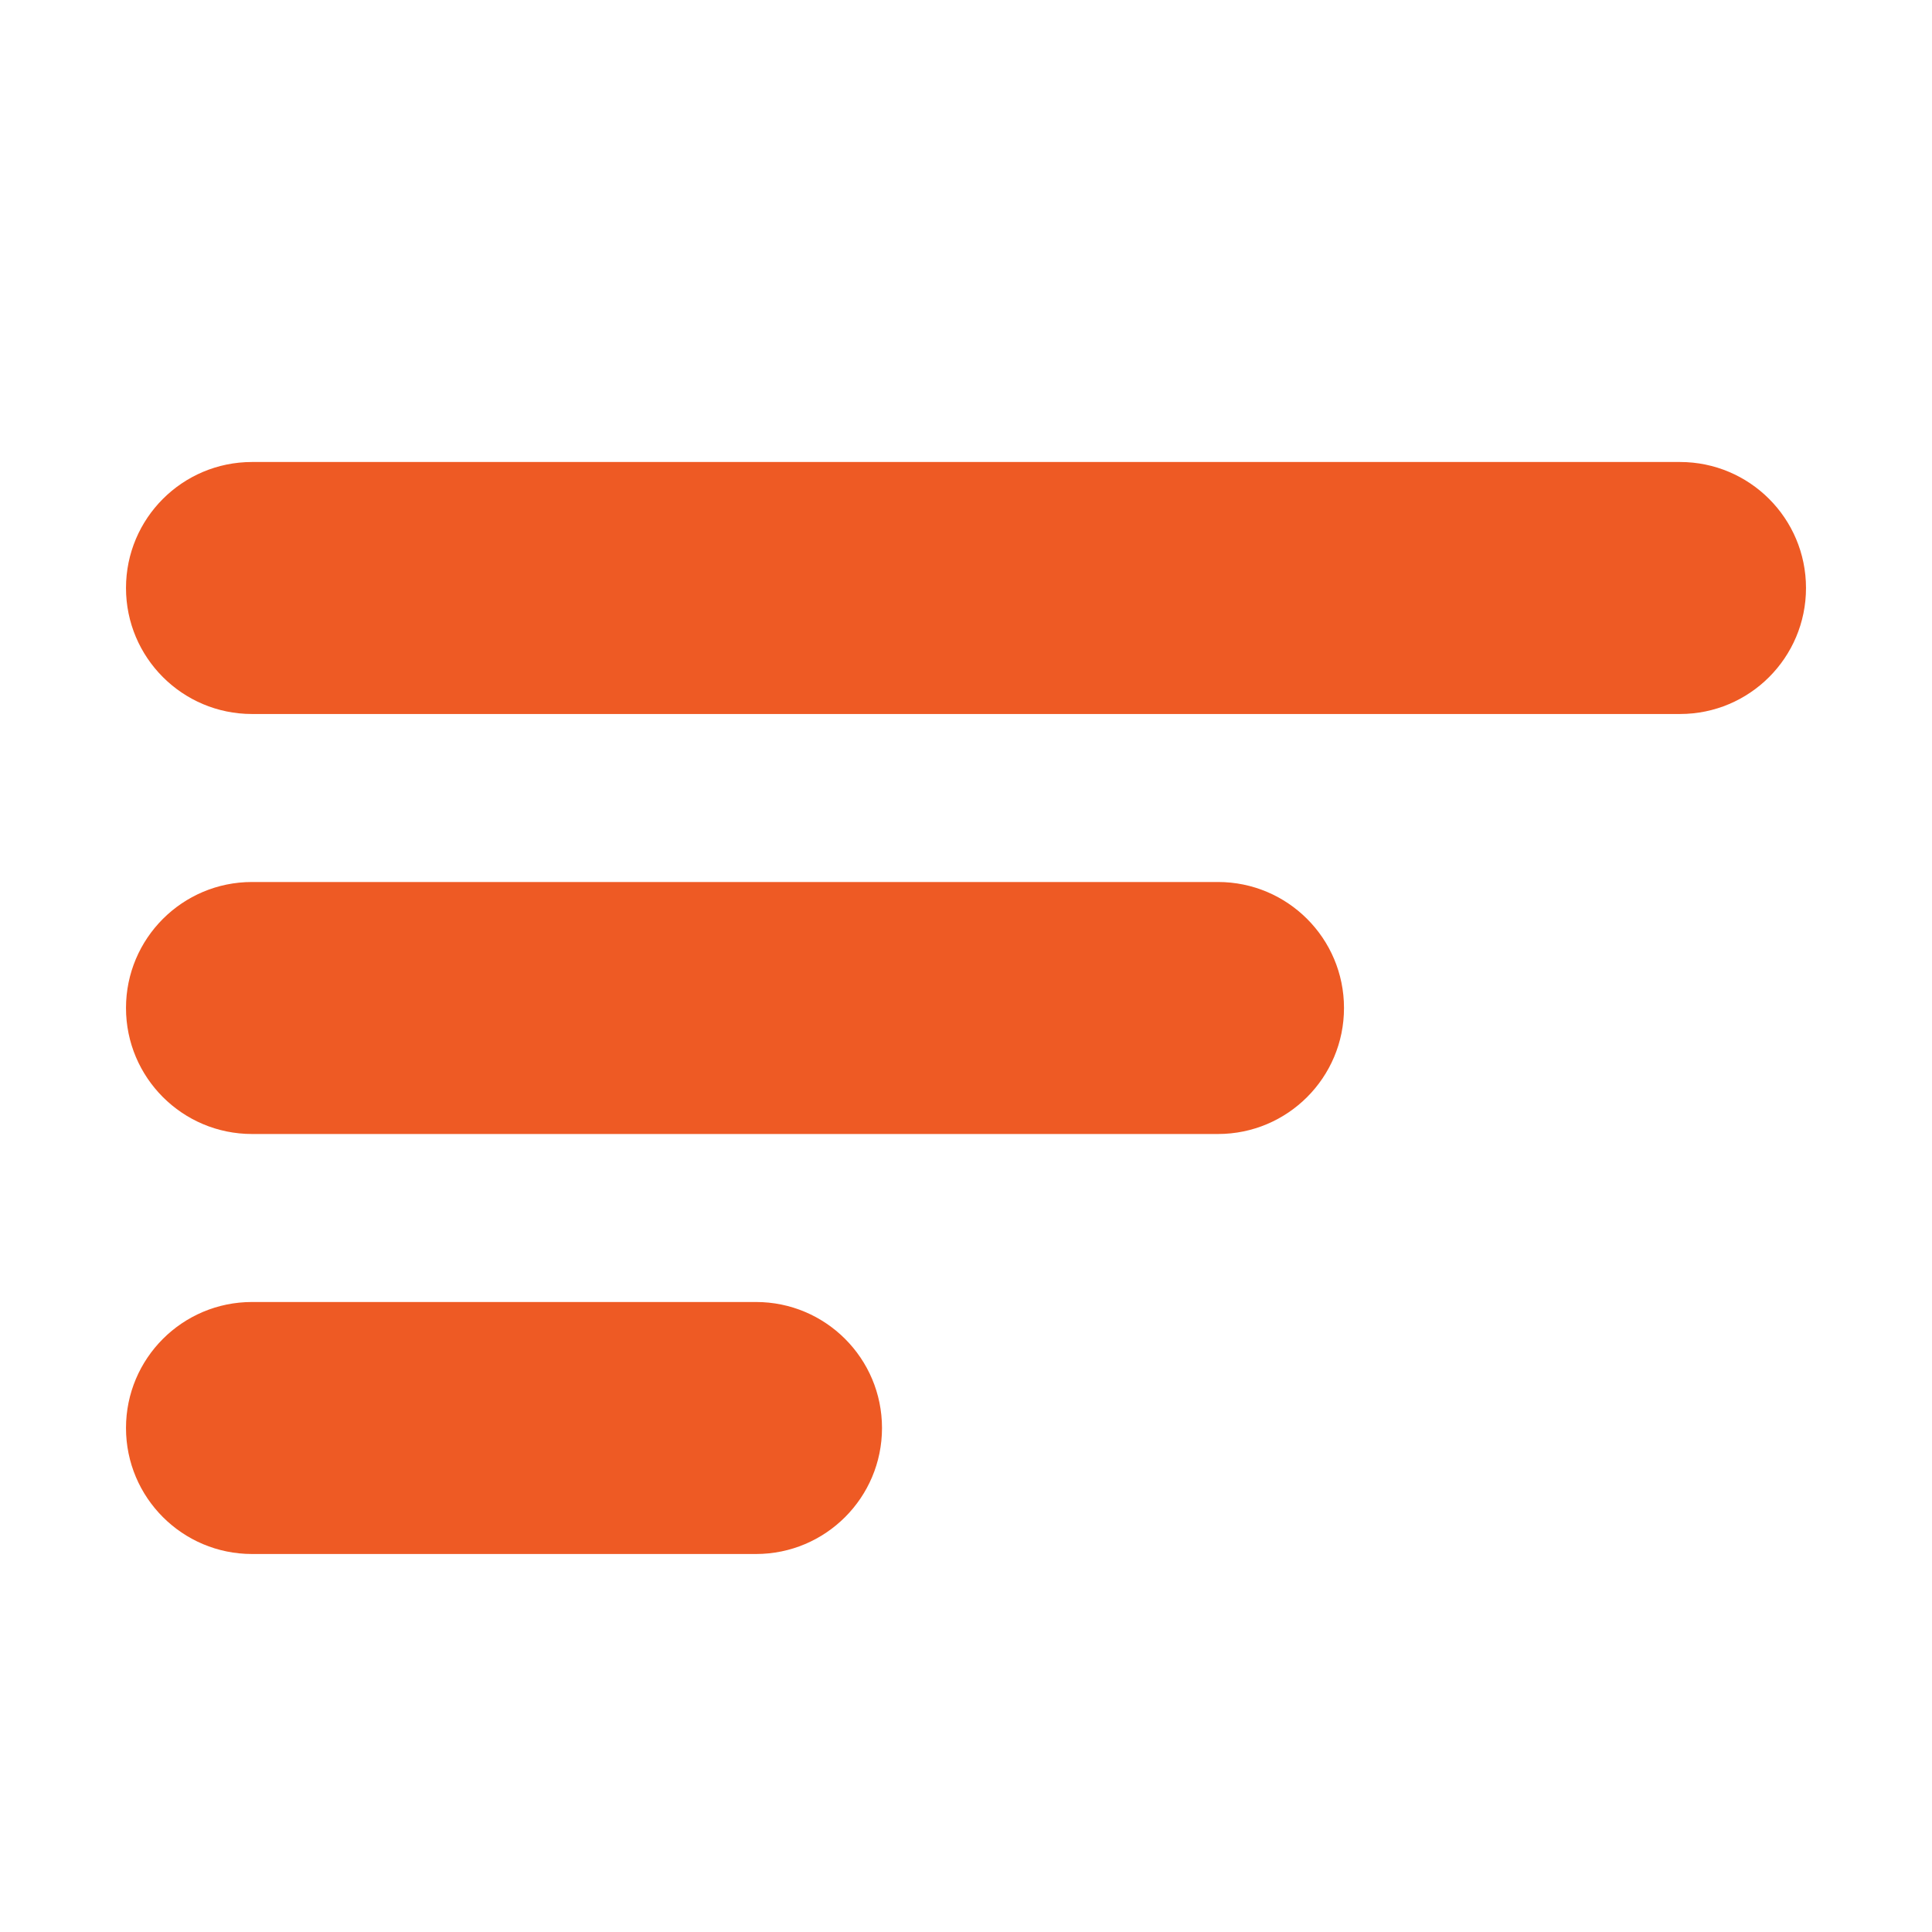
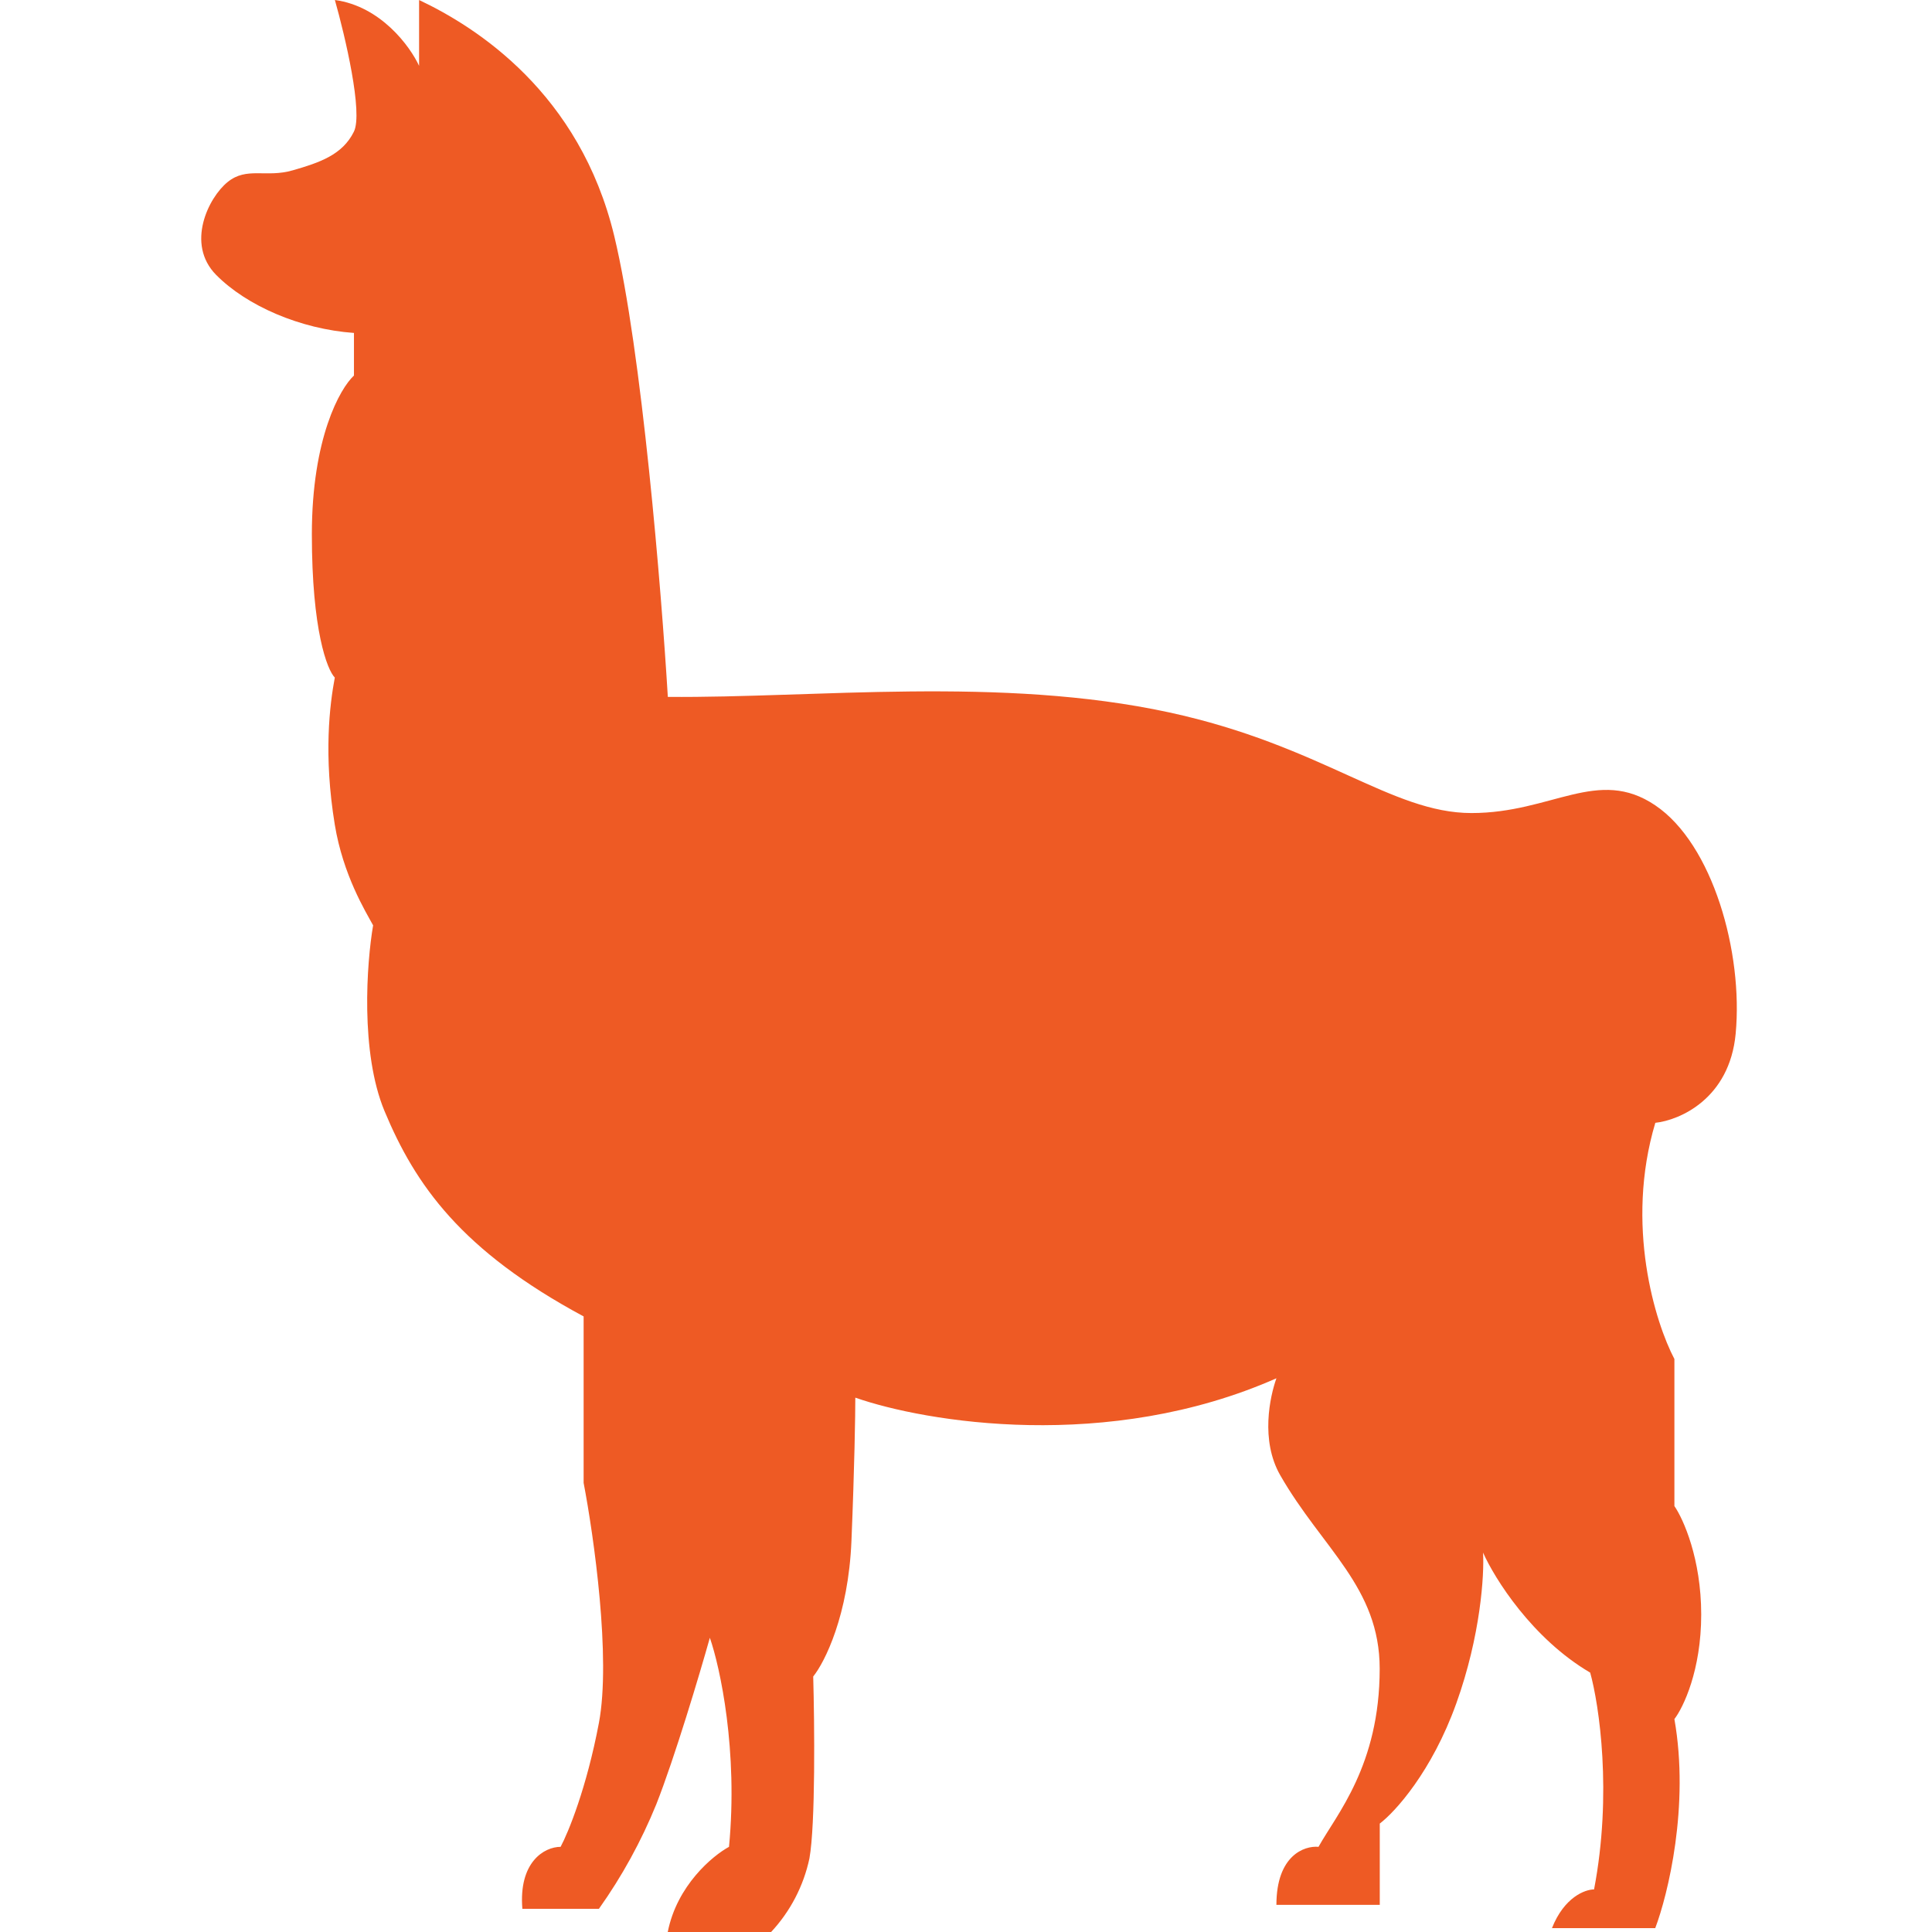
- <svg xmlns="http://www.w3.org/2000/svg" width="46" height="46" viewBox="5 5 46 46">
-   <g fill="#ee5a24">
-     <rect x="8" y="16" width="40" height="6" rx="3" />
-     <rect x="8" y="26" width="29" height="6" rx="3" />
-     <rect x="8" y="36" width="18" height="6" rx="3" />
-   </g>
+ <svg xmlns="http://www.w3.org/2000/svg" fill="#ee5a24" fill-rule="evenodd" height="1em" style="flex:none;line-height:1" viewBox="0 0 24 24" width="1em">
+   <path d="M15.855 17.122c-2.092.924-4.358.545-5.23.24 0 .21-.01.857-.048 1.78-.038.924-.332 1.507-.475 1.684.016.577.029 1.837-.047 2.26a1.93 1.93 0 01-.476.914H8.295c.114-.577.555-.946.761-1.058.114-1.193-.11-2.229-.238-2.597-.126.449-.437 1.49-.665 2.068a6.418 6.418 0 01-.713 1.299h-.951c-.048-.578.27-.77.475-.77.095-.177.323-.731.476-1.54.152-.807-.064-2.324-.19-2.981v-2.068c-1.522-.818-2.092-1.636-2.473-2.55-.304-.73-.222-1.843-.142-2.308-.096-.176-.373-.625-.476-1.25-.142-.866-.063-1.491 0-1.828-.095-.096-.285-.587-.285-1.78 0-1.192.349-1.811.523-1.972v-.529c-.666-.048-1.331-.336-1.712-.721-.38-.385-.095-.962.143-1.154.238-.193.475-.049.808-.145.333-.096.618-.192.76-.48C4.512 1.403 4.287.448 4.16 0c.57.077.935.577 1.046.818V0c.713.337 1.997 1.154 2.425 2.934.342 1.424.586 4.409.665 5.723 1.823.016 4.137-.26 6.229.193 1.901.412 2.757 1.25 3.755 1.25.999 0 1.57-.577 2.282-.096.714.481 1.094 1.828.999 2.838-.076.808-.697 1.074-.998 1.106-.38 1.27 0 2.485.237 2.934v1.827c.111.16.333.655.333 1.347 0 .693-.222 1.154-.333 1.299.19 1.077-.08 2.18-.238 2.597h-1.283c.152-.385.412-.481.523-.481.228-1.193.063-2.293-.048-2.693-.722-.424-1.188-1.17-1.331-1.491.016.272-.029 1.029-.333 1.875-.304.847-.76 1.347-.95 1.491v1.01h-1.284c0-.615.348-.737.523-.721.222-.4.76-1.01.76-2.212 0-1.015-.713-1.492-1.236-2.405-.248-.434-.127-.978-.047-1.203z" />
</svg>
